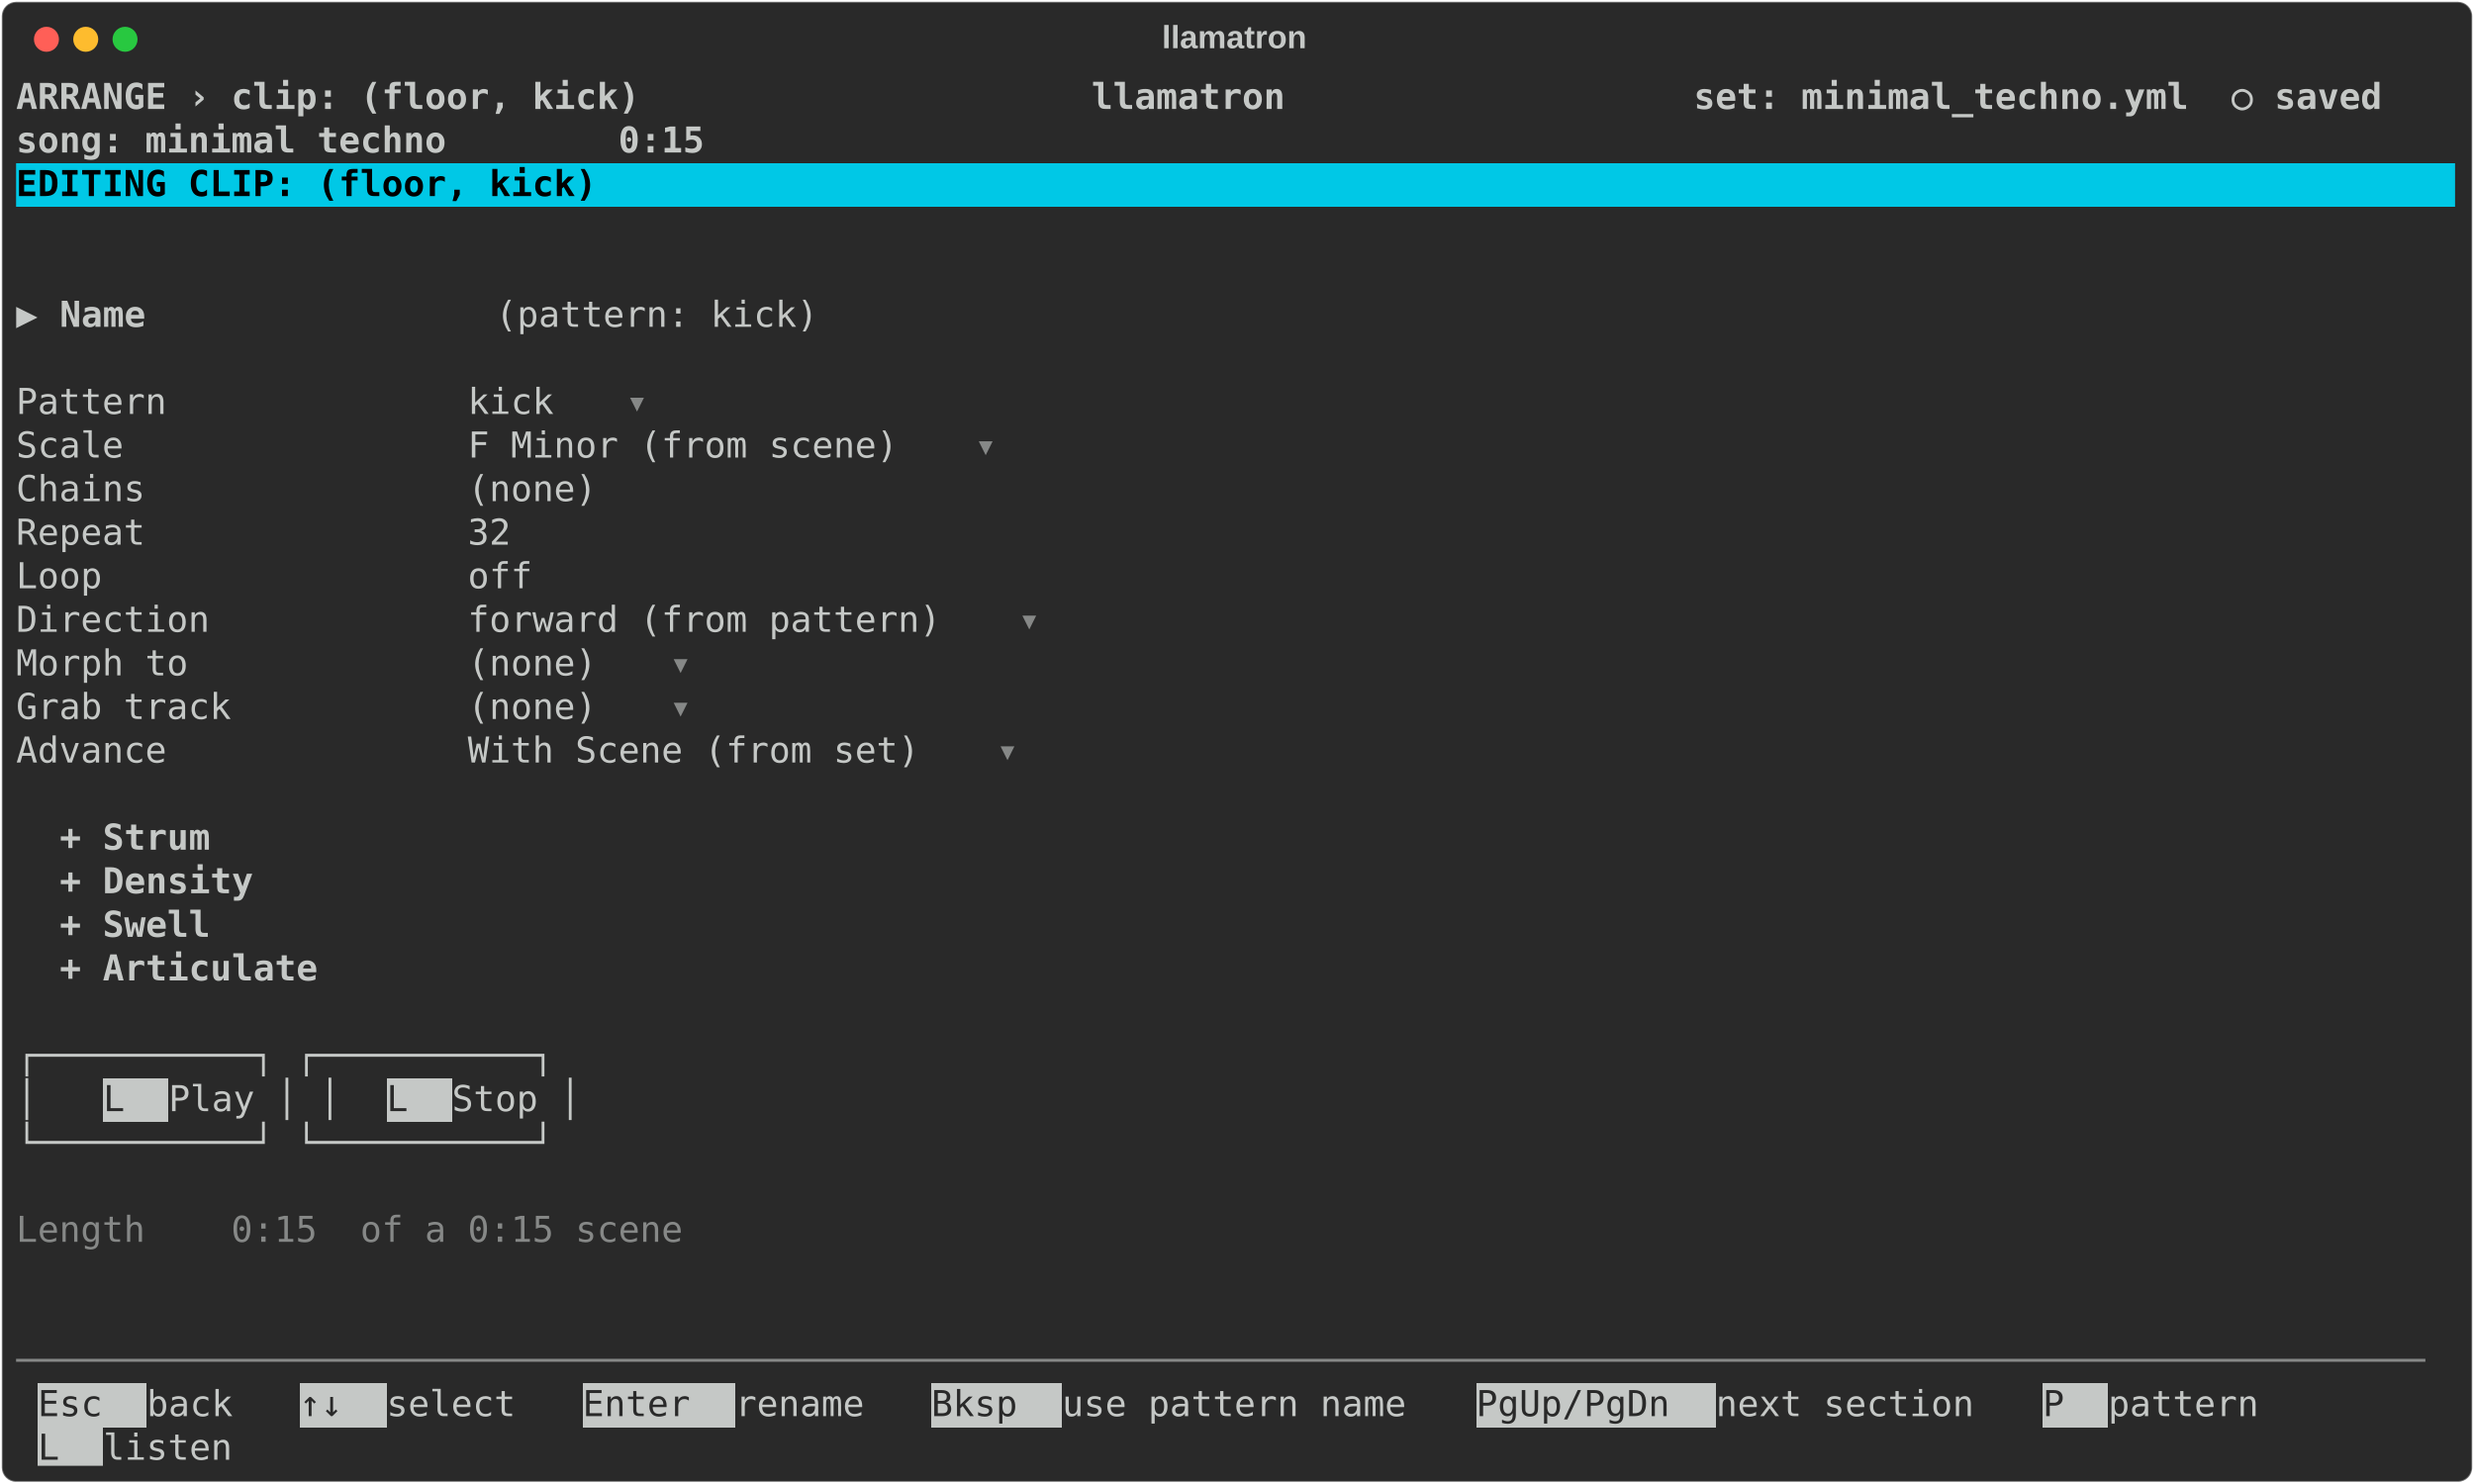
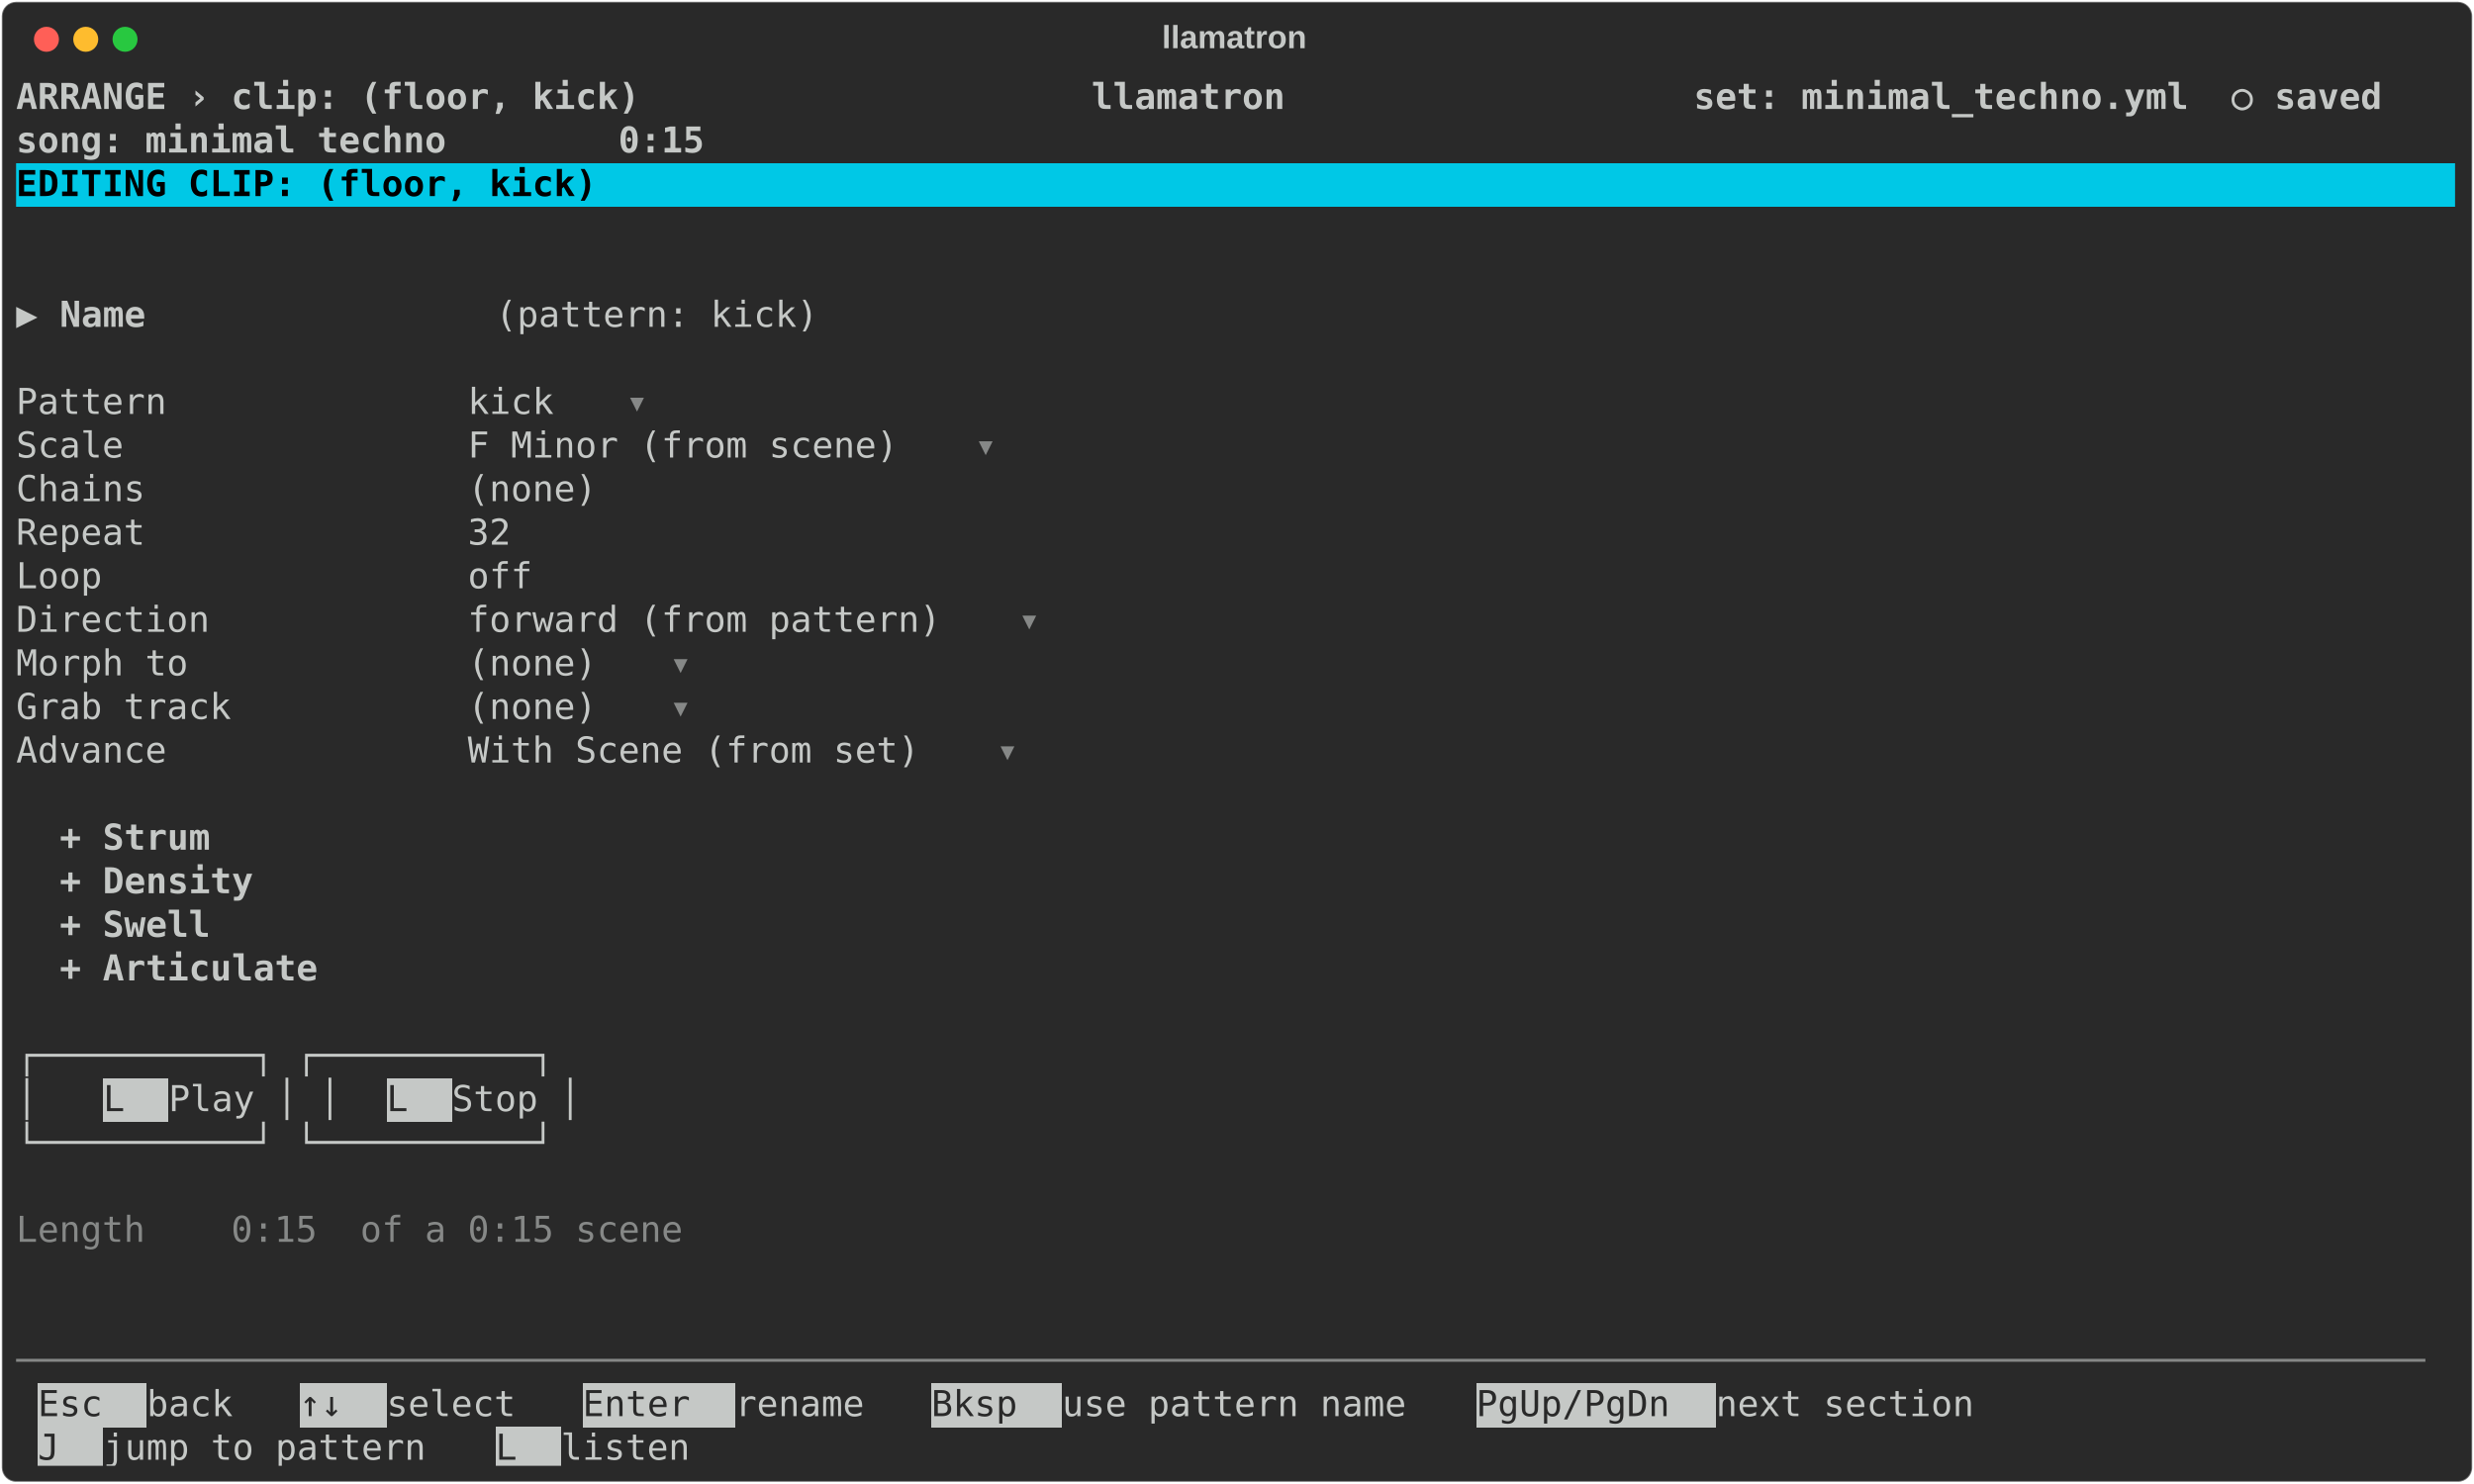
<svg xmlns="http://www.w3.org/2000/svg" class="rich-terminal" viewBox="0 0 1385 830.8">
  <style>

    @font-face {
        font-family: "Fira Code";
        src: local("FiraCode-Regular"),
                url("https://cdnjs.cloudflare.com/ajax/libs/firacode/6.2.0/woff2/FiraCode-Regular.woff2") format("woff2"),
                url("https://cdnjs.cloudflare.com/ajax/libs/firacode/6.2.0/woff/FiraCode-Regular.woff") format("woff");
        font-style: normal;
        font-weight: 400;
    }
    @font-face {
        font-family: "Fira Code";
        src: local("FiraCode-Bold"),
                url("https://cdnjs.cloudflare.com/ajax/libs/firacode/6.2.0/woff2/FiraCode-Bold.woff2") format("woff2"),
                url("https://cdnjs.cloudflare.com/ajax/libs/firacode/6.2.0/woff/FiraCode-Bold.woff") format("woff");
        font-style: bold;
        font-weight: 700;
    }

    .terminal-clip-matrix {
        font-family: Fira Code, monospace;
        font-size: 20px;
        line-height: 24.4px;
        font-variant-east-asian: full-width;
    }

    .terminal-clip-title {
        font-size: 18px;
        font-weight: bold;
        font-family: arial;
    }

    .terminal-clip-r1 { fill: #c5c8c6;font-weight: bold }
.terminal-clip-r2 { fill: #c5c8c6 }
.terminal-clip-r3 { fill: #000000;font-weight: bold }
.terminal-clip-r4 { fill: #868887 }
.terminal-clip-r5 { fill: #292929 }
    </style>
  <defs>
    <clipPath id="terminal-clip-clip-terminal">
      <rect x="0" y="0" width="1365.4" height="779.8" />
    </clipPath>
    <clipPath id="terminal-clip-line-0">
      <rect x="0" y="1.5" width="1366.4" height="24.65" />
    </clipPath>
    <clipPath id="terminal-clip-line-1">
      <rect x="0" y="25.9" width="1366.4" height="24.65" />
    </clipPath>
    <clipPath id="terminal-clip-line-2">
      <rect x="0" y="50.3" width="1366.4" height="24.65" />
    </clipPath>
    <clipPath id="terminal-clip-line-3">
      <rect x="0" y="74.7" width="1366.4" height="24.65" />
    </clipPath>
    <clipPath id="terminal-clip-line-4">
      <rect x="0" y="99.1" width="1366.4" height="24.65" />
    </clipPath>
    <clipPath id="terminal-clip-line-5">
      <rect x="0" y="123.5" width="1366.4" height="24.65" />
    </clipPath>
    <clipPath id="terminal-clip-line-6">
      <rect x="0" y="147.9" width="1366.4" height="24.65" />
    </clipPath>
    <clipPath id="terminal-clip-line-7">
      <rect x="0" y="172.3" width="1366.4" height="24.65" />
    </clipPath>
    <clipPath id="terminal-clip-line-8">
      <rect x="0" y="196.7" width="1366.4" height="24.65" />
    </clipPath>
    <clipPath id="terminal-clip-line-9">
      <rect x="0" y="221.1" width="1366.4" height="24.65" />
    </clipPath>
    <clipPath id="terminal-clip-line-10">
      <rect x="0" y="245.5" width="1366.4" height="24.65" />
    </clipPath>
    <clipPath id="terminal-clip-line-11">
      <rect x="0" y="269.9" width="1366.4" height="24.65" />
    </clipPath>
    <clipPath id="terminal-clip-line-12">
      <rect x="0" y="294.3" width="1366.4" height="24.65" />
    </clipPath>
    <clipPath id="terminal-clip-line-13">
      <rect x="0" y="318.7" width="1366.4" height="24.65" />
    </clipPath>
    <clipPath id="terminal-clip-line-14">
      <rect x="0" y="343.1" width="1366.4" height="24.65" />
    </clipPath>
    <clipPath id="terminal-clip-line-15">
      <rect x="0" y="367.5" width="1366.4" height="24.65" />
    </clipPath>
    <clipPath id="terminal-clip-line-16">
      <rect x="0" y="391.9" width="1366.4" height="24.65" />
    </clipPath>
    <clipPath id="terminal-clip-line-17">
      <rect x="0" y="416.3" width="1366.4" height="24.65" />
    </clipPath>
    <clipPath id="terminal-clip-line-18">
      <rect x="0" y="440.7" width="1366.4" height="24.65" />
    </clipPath>
    <clipPath id="terminal-clip-line-19">
      <rect x="0" y="465.1" width="1366.4" height="24.65" />
    </clipPath>
    <clipPath id="terminal-clip-line-20">
      <rect x="0" y="489.5" width="1366.4" height="24.65" />
    </clipPath>
    <clipPath id="terminal-clip-line-21">
      <rect x="0" y="513.9" width="1366.4" height="24.65" />
    </clipPath>
    <clipPath id="terminal-clip-line-22">
      <rect x="0" y="538.3" width="1366.4" height="24.65" />
    </clipPath>
    <clipPath id="terminal-clip-line-23">
      <rect x="0" y="562.7" width="1366.4" height="24.65" />
    </clipPath>
    <clipPath id="terminal-clip-line-24">
      <rect x="0" y="587.1" width="1366.4" height="24.65" />
    </clipPath>
    <clipPath id="terminal-clip-line-25">
      <rect x="0" y="611.5" width="1366.4" height="24.65" />
    </clipPath>
    <clipPath id="terminal-clip-line-26">
      <rect x="0" y="635.9" width="1366.4" height="24.65" />
    </clipPath>
    <clipPath id="terminal-clip-line-27">
      <rect x="0" y="660.3" width="1366.4" height="24.65" />
    </clipPath>
    <clipPath id="terminal-clip-line-28">
      <rect x="0" y="684.7" width="1366.4" height="24.65" />
    </clipPath>
    <clipPath id="terminal-clip-line-29">
      <rect x="0" y="709.1" width="1366.4" height="24.65" />
    </clipPath>
    <clipPath id="terminal-clip-line-30">
      <rect x="0" y="733.5" width="1366.4" height="24.65" />
    </clipPath>
  </defs>
  <rect fill="#292929" stroke="rgba(255,255,255,0.35)" stroke-width="1" x="1" y="1" width="1383" height="828.8" rx="8" />
  <text class="terminal-clip-title" fill="#c5c8c6" text-anchor="middle" x="691" y="27">llamatron</text>
  <g transform="translate(26,22)">
    <circle cx="0" cy="0" r="7" fill="#ff5f57" />
    <circle cx="22" cy="0" r="7" fill="#febc2e" />
    <circle cx="44" cy="0" r="7" fill="#28c840" />
  </g>
  <g transform="translate(9, 41)" clip-path="url(#terminal-clip-clip-terminal)">
    <rect fill="#00c8e6" x="0" y="50.3" width="1366.4" height="24.65" shape-rendering="crispEdges" />
    <rect fill="#c5c8c6" x="48.8" y="562.7" width="36.6" height="24.65" shape-rendering="crispEdges" />
    <rect fill="#c5c8c6" x="207.4" y="562.7" width="36.6" height="24.65" shape-rendering="crispEdges" />
    <rect fill="#c5c8c6" x="12.2" y="733.5" width="61" height="24.65" shape-rendering="crispEdges" />
    <rect fill="#c5c8c6" x="158.6" y="733.5" width="48.8" height="24.65" shape-rendering="crispEdges" />
    <rect fill="#c5c8c6" x="317.2" y="733.5" width="85.4" height="24.65" shape-rendering="crispEdges" />
    <rect fill="#c5c8c6" x="512.4" y="733.5" width="73.2" height="24.65" shape-rendering="crispEdges" />
    <rect fill="#c5c8c6" x="817.4" y="733.5" width="134.2" height="24.65" shape-rendering="crispEdges" />
-     <rect fill="#c5c8c6" x="1134.6" y="733.5" width="36.6" height="24.65" shape-rendering="crispEdges" />
    <rect fill="#c5c8c6" x="12.2" y="757.9" width="36.6" height="24.65" shape-rendering="crispEdges" />
+     <rect fill="#c5c8c6" x="268.4" y="757.9" width="36.6" height="24.65" shape-rendering="crispEdges" />
    <g class="terminal-clip-matrix">
      <text class="terminal-clip-r1" x="0" y="20" textLength="1366.4" clip-path="url(#terminal-clip-line-0)"> ARRANGE › clip: (floor, kick)                     llamatron                   set: minimal_techno.yml  ○ saved </text>
      <text class="terminal-clip-r2" x="1366.4" y="20" textLength="12.2" clip-path="url(#terminal-clip-line-0)">
</text>
      <text class="terminal-clip-r1" x="0" y="44.4" textLength="1366.4" clip-path="url(#terminal-clip-line-1)">                                                                               song: minimal techno        0:15 </text>
      <text class="terminal-clip-r2" x="1366.4" y="44.4" textLength="12.2" clip-path="url(#terminal-clip-line-1)">
</text>
      <text class="terminal-clip-r3" x="0" y="68.8" textLength="1366.4" clip-path="url(#terminal-clip-line-2)"> EDITING CLIP: (floor, kick)                                                                                    </text>
      <text class="terminal-clip-r2" x="1366.4" y="68.8" textLength="12.2" clip-path="url(#terminal-clip-line-2)">
</text>
      <text class="terminal-clip-r2" x="1366.4" y="93.2" textLength="12.2" clip-path="url(#terminal-clip-line-3)">
</text>
      <text class="terminal-clip-r2" x="1366.4" y="117.6" textLength="12.2" clip-path="url(#terminal-clip-line-4)">
</text>
      <text class="terminal-clip-r2" x="0" y="142" textLength="24.4" clip-path="url(#terminal-clip-line-5)">▶ </text>
      <text class="terminal-clip-r1" x="24.4" y="142" textLength="244" clip-path="url(#terminal-clip-line-5)">Name                </text>
      <text class="terminal-clip-r2" x="268.4" y="142" textLength="207.4" clip-path="url(#terminal-clip-line-5)"> (pattern: kick) </text>
      <text class="terminal-clip-r2" x="1366.4" y="142" textLength="12.2" clip-path="url(#terminal-clip-line-5)">
</text>
      <text class="terminal-clip-r2" x="1366.4" y="166.4" textLength="12.2" clip-path="url(#terminal-clip-line-6)">
</text>
      <text class="terminal-clip-r2" x="0" y="190.8" textLength="341.6" clip-path="url(#terminal-clip-line-7)">  Pattern              kick </text>
      <text class="terminal-clip-r4" x="341.6" y="190.8" textLength="12.2" clip-path="url(#terminal-clip-line-7)">▾</text>
      <text class="terminal-clip-r2" x="1366.4" y="190.8" textLength="12.2" clip-path="url(#terminal-clip-line-7)">
</text>
      <text class="terminal-clip-r2" x="0" y="215.2" textLength="536.8" clip-path="url(#terminal-clip-line-8)">  Scale                F Minor (from scene) </text>
      <text class="terminal-clip-r4" x="536.8" y="215.2" textLength="12.2" clip-path="url(#terminal-clip-line-8)">▾</text>
      <text class="terminal-clip-r2" x="1366.4" y="215.2" textLength="12.2" clip-path="url(#terminal-clip-line-8)">
</text>
      <text class="terminal-clip-r2" x="0" y="239.6" textLength="366" clip-path="url(#terminal-clip-line-9)">  Chains               (none) </text>
      <text class="terminal-clip-r2" x="1366.4" y="239.6" textLength="12.2" clip-path="url(#terminal-clip-line-9)">
</text>
      <text class="terminal-clip-r2" x="0" y="264" textLength="317.2" clip-path="url(#terminal-clip-line-10)">  Repeat               32 </text>
      <text class="terminal-clip-r2" x="1366.4" y="264" textLength="12.2" clip-path="url(#terminal-clip-line-10)">
</text>
      <text class="terminal-clip-r2" x="0" y="288.4" textLength="329.4" clip-path="url(#terminal-clip-line-11)">  Loop                 off </text>
      <text class="terminal-clip-r2" x="1366.4" y="288.4" textLength="12.2" clip-path="url(#terminal-clip-line-11)">
</text>
      <text class="terminal-clip-r2" x="0" y="312.8" textLength="561.2" clip-path="url(#terminal-clip-line-12)">  Direction            forward (from pattern) </text>
      <text class="terminal-clip-r4" x="561.2" y="312.8" textLength="12.2" clip-path="url(#terminal-clip-line-12)">▾</text>
      <text class="terminal-clip-r2" x="1366.4" y="312.8" textLength="12.2" clip-path="url(#terminal-clip-line-12)">
</text>
      <text class="terminal-clip-r2" x="0" y="337.2" textLength="366" clip-path="url(#terminal-clip-line-13)">  Morph to             (none) </text>
      <text class="terminal-clip-r4" x="366" y="337.2" textLength="12.2" clip-path="url(#terminal-clip-line-13)">▾</text>
      <text class="terminal-clip-r2" x="1366.4" y="337.2" textLength="12.2" clip-path="url(#terminal-clip-line-13)">
</text>
      <text class="terminal-clip-r2" x="0" y="361.6" textLength="366" clip-path="url(#terminal-clip-line-14)">  Grab track           (none) </text>
      <text class="terminal-clip-r4" x="366" y="361.6" textLength="12.2" clip-path="url(#terminal-clip-line-14)">▾</text>
      <text class="terminal-clip-r2" x="1366.4" y="361.6" textLength="12.2" clip-path="url(#terminal-clip-line-14)">
</text>
      <text class="terminal-clip-r2" x="0" y="386" textLength="549" clip-path="url(#terminal-clip-line-15)">  Advance              With Scene (from set) </text>
      <text class="terminal-clip-r4" x="549" y="386" textLength="12.2" clip-path="url(#terminal-clip-line-15)">▾</text>
      <text class="terminal-clip-r2" x="1366.4" y="386" textLength="12.2" clip-path="url(#terminal-clip-line-15)">
</text>
      <text class="terminal-clip-r2" x="1366.4" y="410.4" textLength="12.2" clip-path="url(#terminal-clip-line-16)">
</text>
      <text class="terminal-clip-r1" x="24.4" y="434.8" textLength="244" clip-path="url(#terminal-clip-line-17)">+ Strum             </text>
      <text class="terminal-clip-r2" x="1366.4" y="434.8" textLength="12.2" clip-path="url(#terminal-clip-line-17)">
</text>
      <text class="terminal-clip-r1" x="24.4" y="459.2" textLength="244" clip-path="url(#terminal-clip-line-18)">+ Density           </text>
      <text class="terminal-clip-r2" x="1366.4" y="459.2" textLength="12.2" clip-path="url(#terminal-clip-line-18)">
</text>
      <text class="terminal-clip-r1" x="24.4" y="483.6" textLength="244" clip-path="url(#terminal-clip-line-19)">+ Swell             </text>
      <text class="terminal-clip-r2" x="1366.4" y="483.6" textLength="12.2" clip-path="url(#terminal-clip-line-19)">
</text>
      <text class="terminal-clip-r1" x="24.4" y="508" textLength="244" clip-path="url(#terminal-clip-line-20)">+ Articulate        </text>
      <text class="terminal-clip-r2" x="1366.4" y="508" textLength="12.2" clip-path="url(#terminal-clip-line-20)">
</text>
      <text class="terminal-clip-r2" x="1366.4" y="532.4" textLength="12.2" clip-path="url(#terminal-clip-line-21)">
</text>
      <text class="terminal-clip-r2" x="0" y="556.8" textLength="329.4" clip-path="url(#terminal-clip-line-22)">  ┌──────────┐ ┌──────────┐</text>
      <text class="terminal-clip-r2" x="1366.4" y="556.8" textLength="12.2" clip-path="url(#terminal-clip-line-22)">
</text>
      <text class="terminal-clip-r2" x="0" y="581.2" textLength="48.8" clip-path="url(#terminal-clip-line-23)">  │ </text>
      <text class="terminal-clip-r5" x="48.8" y="581.2" textLength="36.6" clip-path="url(#terminal-clip-line-23)"> L </text>
      <text class="terminal-clip-r2" x="85.4" y="581.2" textLength="122" clip-path="url(#terminal-clip-line-23)"> Play │ │ </text>
      <text class="terminal-clip-r5" x="207.4" y="581.2" textLength="36.6" clip-path="url(#terminal-clip-line-23)"> L </text>
      <text class="terminal-clip-r2" x="244" y="581.2" textLength="85.4" clip-path="url(#terminal-clip-line-23)"> Stop │</text>
      <text class="terminal-clip-r2" x="1366.4" y="581.2" textLength="12.2" clip-path="url(#terminal-clip-line-23)">
</text>
      <text class="terminal-clip-r2" x="0" y="605.6" textLength="329.4" clip-path="url(#terminal-clip-line-24)">  └──────────┘ └──────────┘</text>
      <text class="terminal-clip-r2" x="1366.4" y="605.6" textLength="12.2" clip-path="url(#terminal-clip-line-24)">
</text>
      <text class="terminal-clip-r2" x="1366.4" y="630" textLength="12.2" clip-path="url(#terminal-clip-line-25)">
</text>
      <text class="terminal-clip-r4" x="0" y="654.4" textLength="402.6" clip-path="url(#terminal-clip-line-26)">  Length    0:15  of a 0:15 scene</text>
      <text class="terminal-clip-r2" x="1366.4" y="654.4" textLength="12.2" clip-path="url(#terminal-clip-line-26)">
</text>
      <text class="terminal-clip-r2" x="1366.4" y="678.8" textLength="12.2" clip-path="url(#terminal-clip-line-27)">
</text>
      <text class="terminal-clip-r2" x="1366.4" y="703.2" textLength="12.2" clip-path="url(#terminal-clip-line-28)">
</text>
      <text class="terminal-clip-r4" x="0" y="727.6" textLength="1366.4" clip-path="url(#terminal-clip-line-29)">────────────────────────────────────────────────────────────────────────────────────────────────────────────────</text>
      <text class="terminal-clip-r2" x="1366.4" y="727.6" textLength="12.2" clip-path="url(#terminal-clip-line-29)">
</text>
      <text class="terminal-clip-r5" x="12.2" y="752" textLength="61" clip-path="url(#terminal-clip-line-30)"> Esc </text>
      <text class="terminal-clip-r2" x="73.2" y="752" textLength="85.4" clip-path="url(#terminal-clip-line-30)"> back  </text>
      <text class="terminal-clip-r5" x="158.6" y="752" textLength="48.8" clip-path="url(#terminal-clip-line-30)"> ↑↓ </text>
      <text class="terminal-clip-r2" x="207.4" y="752" textLength="109.8" clip-path="url(#terminal-clip-line-30)"> select  </text>
      <text class="terminal-clip-r5" x="317.2" y="752" textLength="85.4" clip-path="url(#terminal-clip-line-30)"> Enter </text>
      <text class="terminal-clip-r2" x="402.6" y="752" textLength="109.8" clip-path="url(#terminal-clip-line-30)"> rename  </text>
      <text class="terminal-clip-r5" x="512.4" y="752" textLength="73.2" clip-path="url(#terminal-clip-line-30)"> Bksp </text>
      <text class="terminal-clip-r2" x="585.6" y="752" textLength="231.8" clip-path="url(#terminal-clip-line-30)"> use pattern name  </text>
      <text class="terminal-clip-r5" x="817.4" y="752" textLength="134.2" clip-path="url(#terminal-clip-line-30)"> PgUp/PgDn </text>
      <text class="terminal-clip-r2" x="951.6" y="752" textLength="183" clip-path="url(#terminal-clip-line-30)"> next section  </text>
-       <text class="terminal-clip-r5" x="1134.6" y="752" textLength="36.6" clip-path="url(#terminal-clip-line-30)"> P </text>
-       <text class="terminal-clip-r2" x="1171.2" y="752" textLength="122" clip-path="url(#terminal-clip-line-30)"> pattern  </text>
      <text class="terminal-clip-r2" x="1366.4" y="752" textLength="12.2" clip-path="url(#terminal-clip-line-30)">
</text>
-       <text class="terminal-clip-r5" x="12.2" y="776.4" textLength="36.6" clip-path="url(#terminal-clip-line-31)"> L </text>
-       <text class="terminal-clip-r2" x="48.8" y="776.4" textLength="109.8" clip-path="url(#terminal-clip-line-31)"> listen  </text>
+       <text class="terminal-clip-r5" x="12.2" y="776.4" textLength="36.6" clip-path="url(#terminal-clip-line-31)"> J </text>
+       <text class="terminal-clip-r2" x="48.8" y="776.4" textLength="219.6" clip-path="url(#terminal-clip-line-31)"> jump to pattern  </text>
+       <text class="terminal-clip-r5" x="268.4" y="776.4" textLength="36.6" clip-path="url(#terminal-clip-line-31)"> L </text>
+       <text class="terminal-clip-r2" x="305" y="776.4" textLength="109.8" clip-path="url(#terminal-clip-line-31)"> listen  </text>
    </g>
  </g>
</svg>
